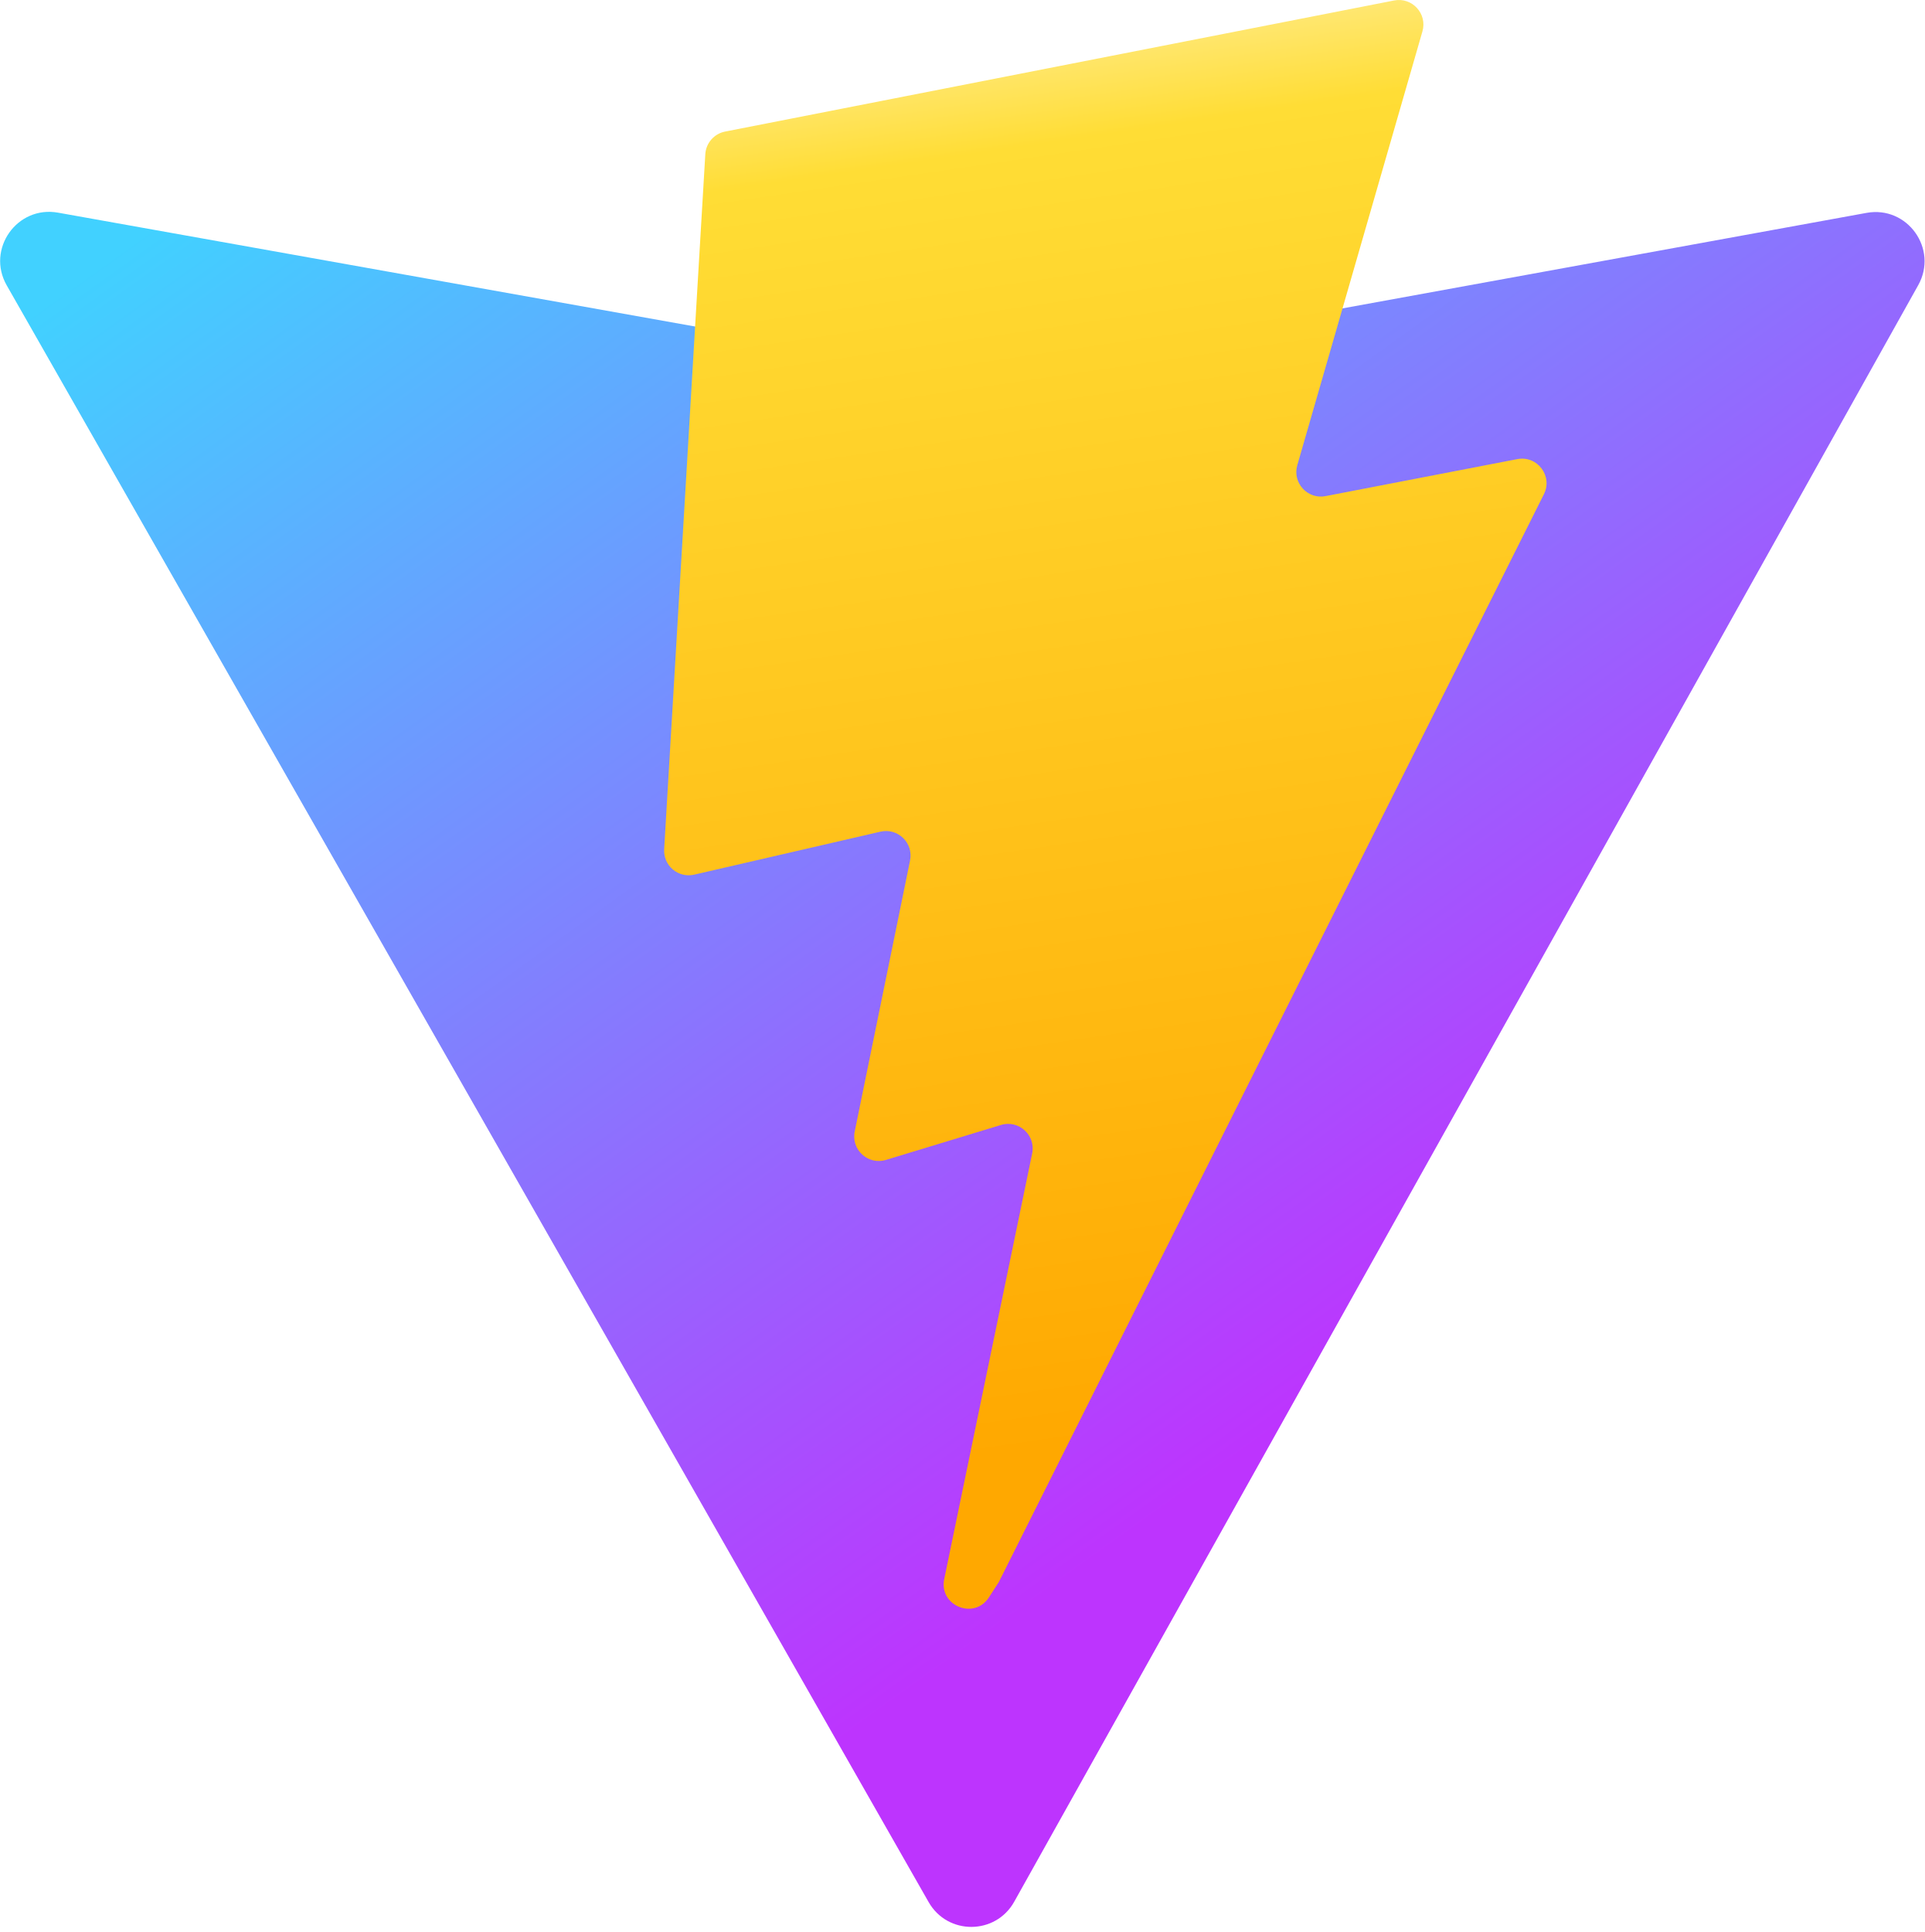
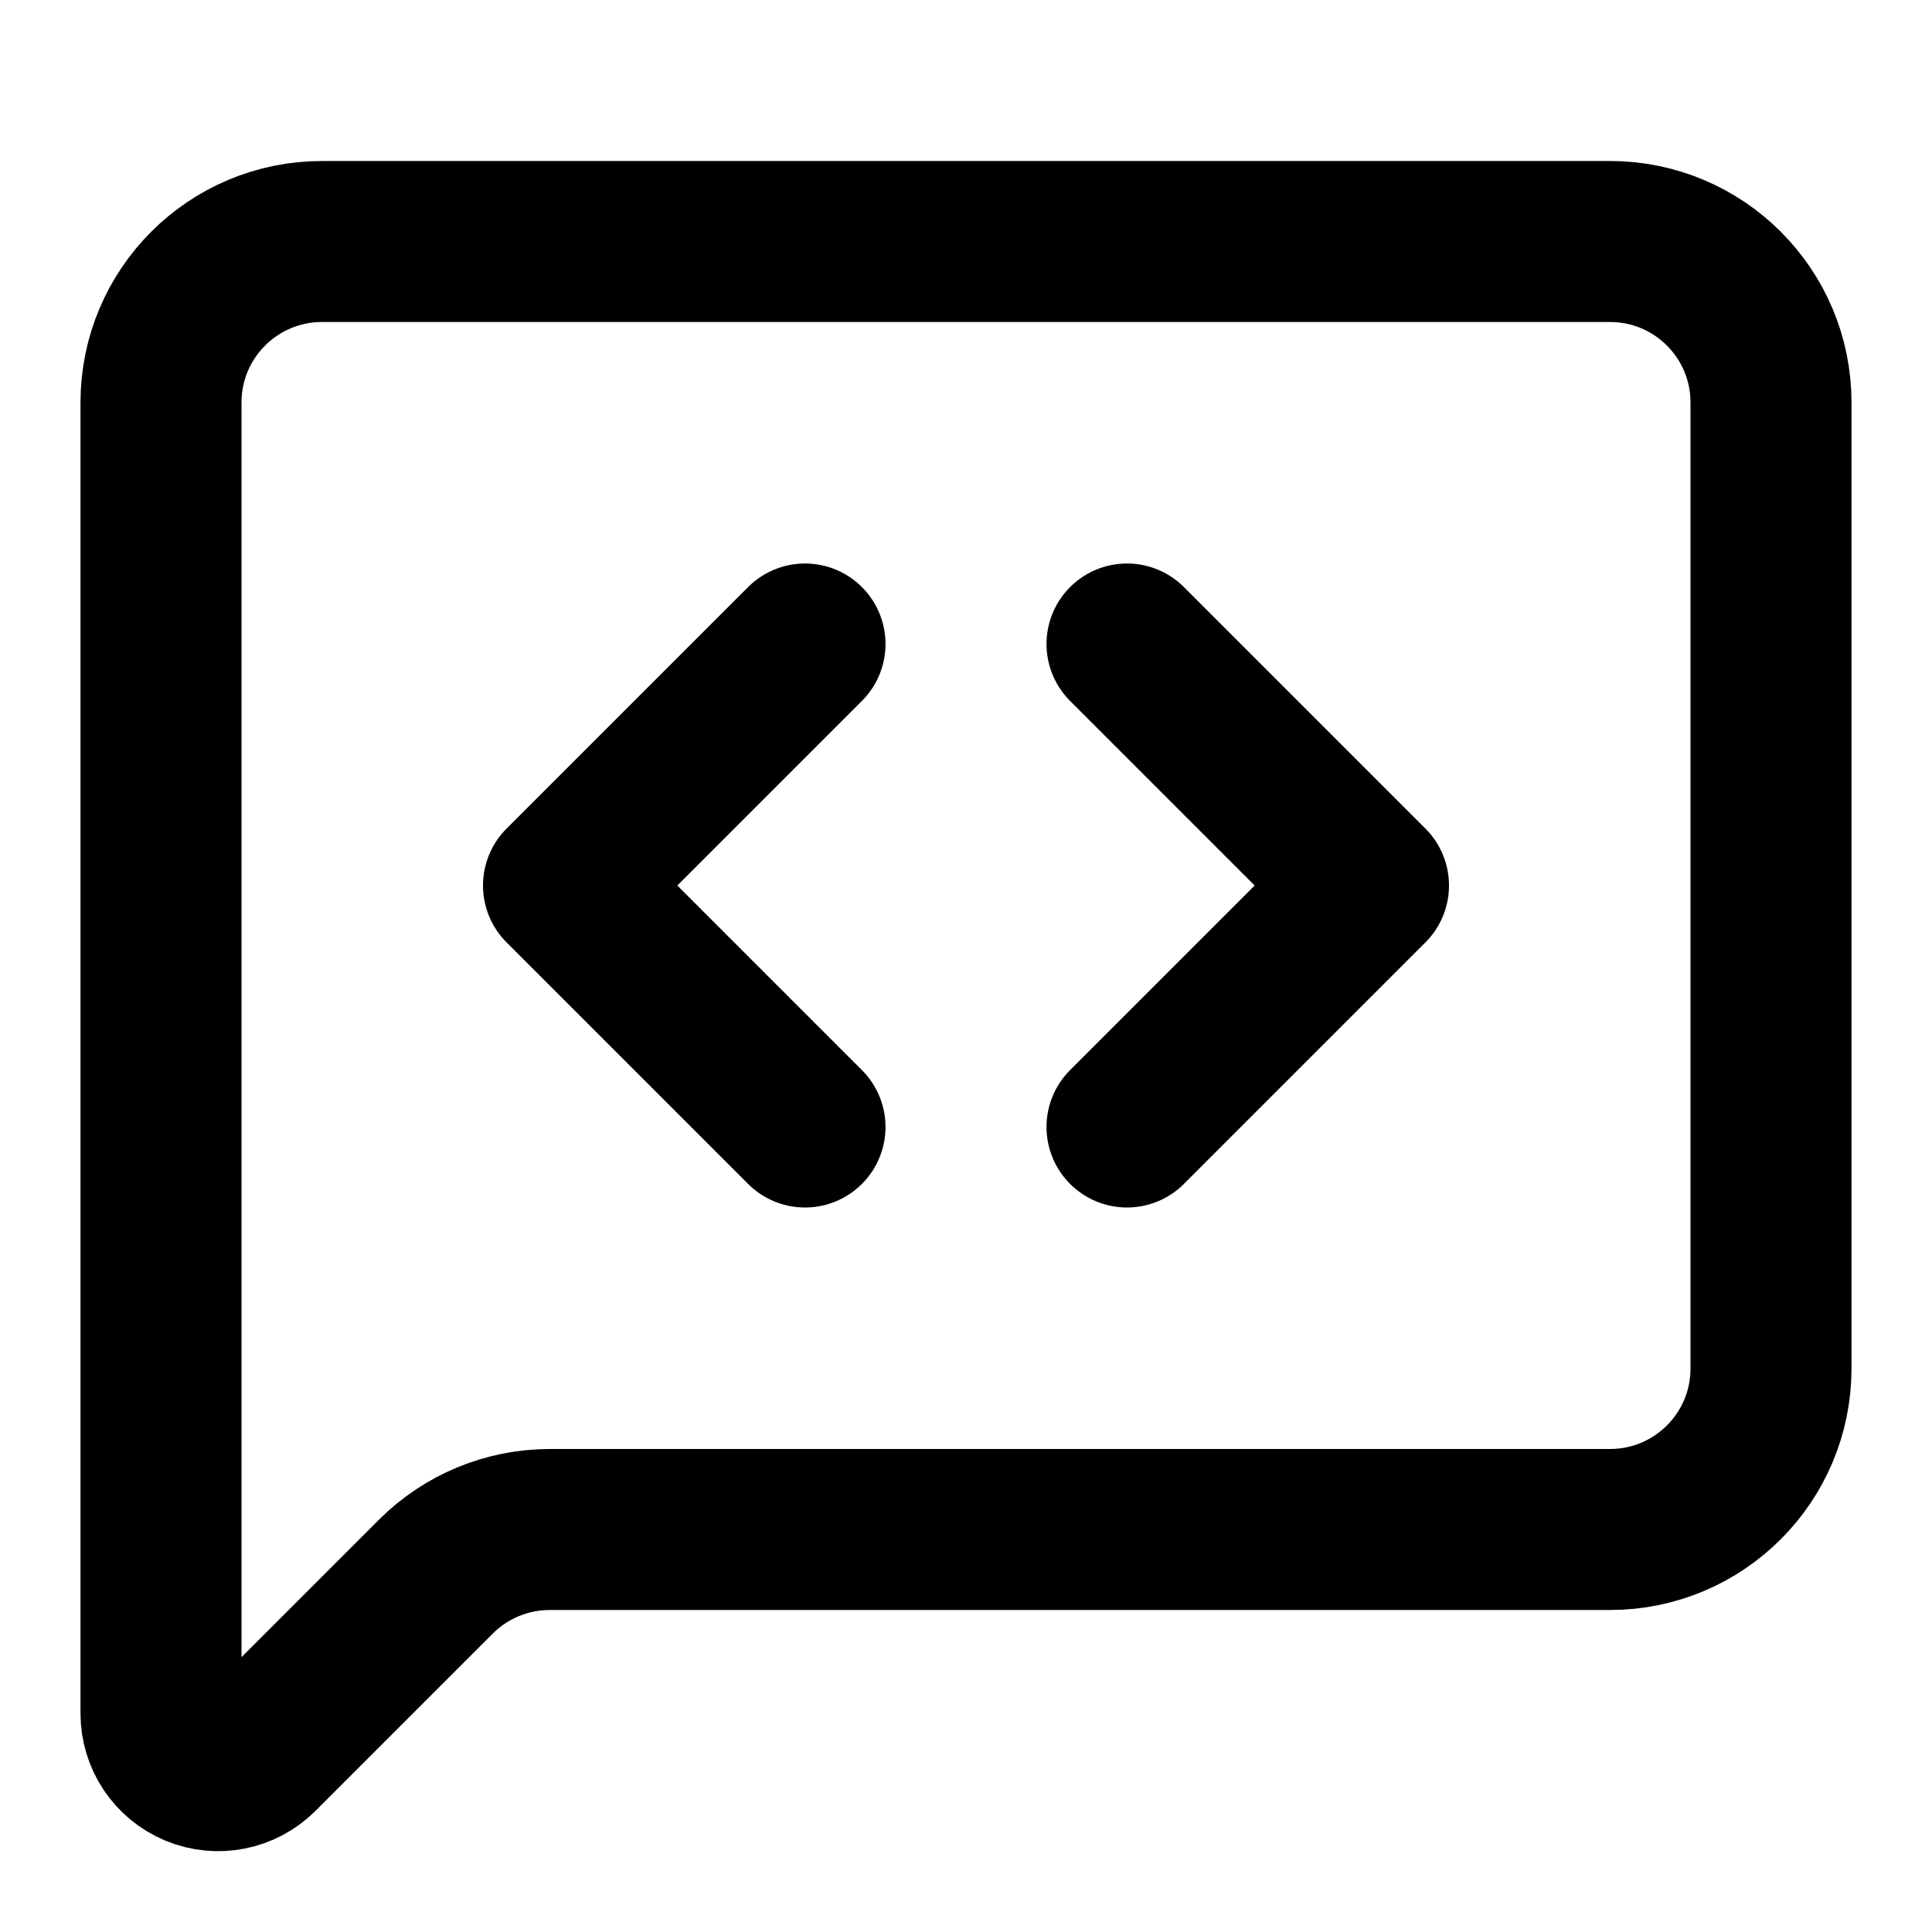
- <svg xmlns="http://www.w3.org/2000/svg" aria-hidden="true" role="img" class="iconify iconify--logos" width="31.88" height="32" preserveAspectRatio="xMidYMid meet" viewBox="0 0 256 257">
-   <defs>
-     <linearGradient id="IconifyId1813088fe1fbc01fb466" x1="-.828%" x2="57.636%" y1="7.652%" y2="78.411%">
-       <stop offset="0%" stop-color="#41D1FF" />
-       <stop offset="100%" stop-color="#BD34FE" />
-     </linearGradient>
-     <linearGradient id="IconifyId1813088fe1fbc01fb467" x1="43.376%" x2="50.316%" y1="2.242%" y2="89.03%">
-       <stop offset="0%" stop-color="#FFEA83" />
-       <stop offset="8.333%" stop-color="#FFDD35" />
-       <stop offset="100%" stop-color="#FFA800" />
-     </linearGradient>
-   </defs>
-   <path fill="url(#IconifyId1813088fe1fbc01fb466)" d="M255.153 37.938L134.897 252.976c-2.483 4.44-8.862 4.466-11.382.048L.875 37.958c-2.746-4.814 1.371-10.646 6.827-9.67l120.385 21.517a6.537 6.537 0 0 0 2.322-.004l117.867-21.483c5.438-.991 9.574 4.796 6.877 9.62Z" />
-   <path fill="url(#IconifyId1813088fe1fbc01fb467)" d="M185.432.063L96.44 17.501a3.268 3.268 0 0 0-2.634 3.014l-5.474 92.456a3.268 3.268 0 0 0 3.997 3.378l24.777-5.718c2.318-.535 4.413 1.507 3.936 3.838l-7.361 36.047c-.495 2.426 1.782 4.5 4.151 3.78l15.304-4.649c2.372-.72 4.652 1.36 4.15 3.788l-11.698 56.621c-.732 3.542 3.979 5.473 5.943 2.437l1.313-2.028l72.516-144.72c1.215-2.423-.88-5.186-3.54-4.672l-25.505 4.922c-2.396.462-4.435-1.77-3.759-4.114l16.646-57.705c.677-2.35-1.37-4.583-3.769-4.113Z" />
+ <svg xmlns="http://www.w3.org/2000/svg" width="24" height="24" viewBox="0 0 24 24" fill="none" stroke="currentColor" stroke-width="2" stroke-linecap="round" stroke-linejoin="round" class="lucide lucide-message-square-code-icon lucide-message-square-code">
+   <path d="M22 17a2 2 0 0 1-2 2H6.828a2 2 0 0 0-1.414.586l-2.202 2.202A.71.71 0 0 1 2 21.286V5a2 2 0 0 1 2-2h16a2 2 0 0 1 2 2z" />
+   <path d="m10 8-3 3 3 3" />
+   <path d="m14 14 3-3-3-3" />
</svg>
